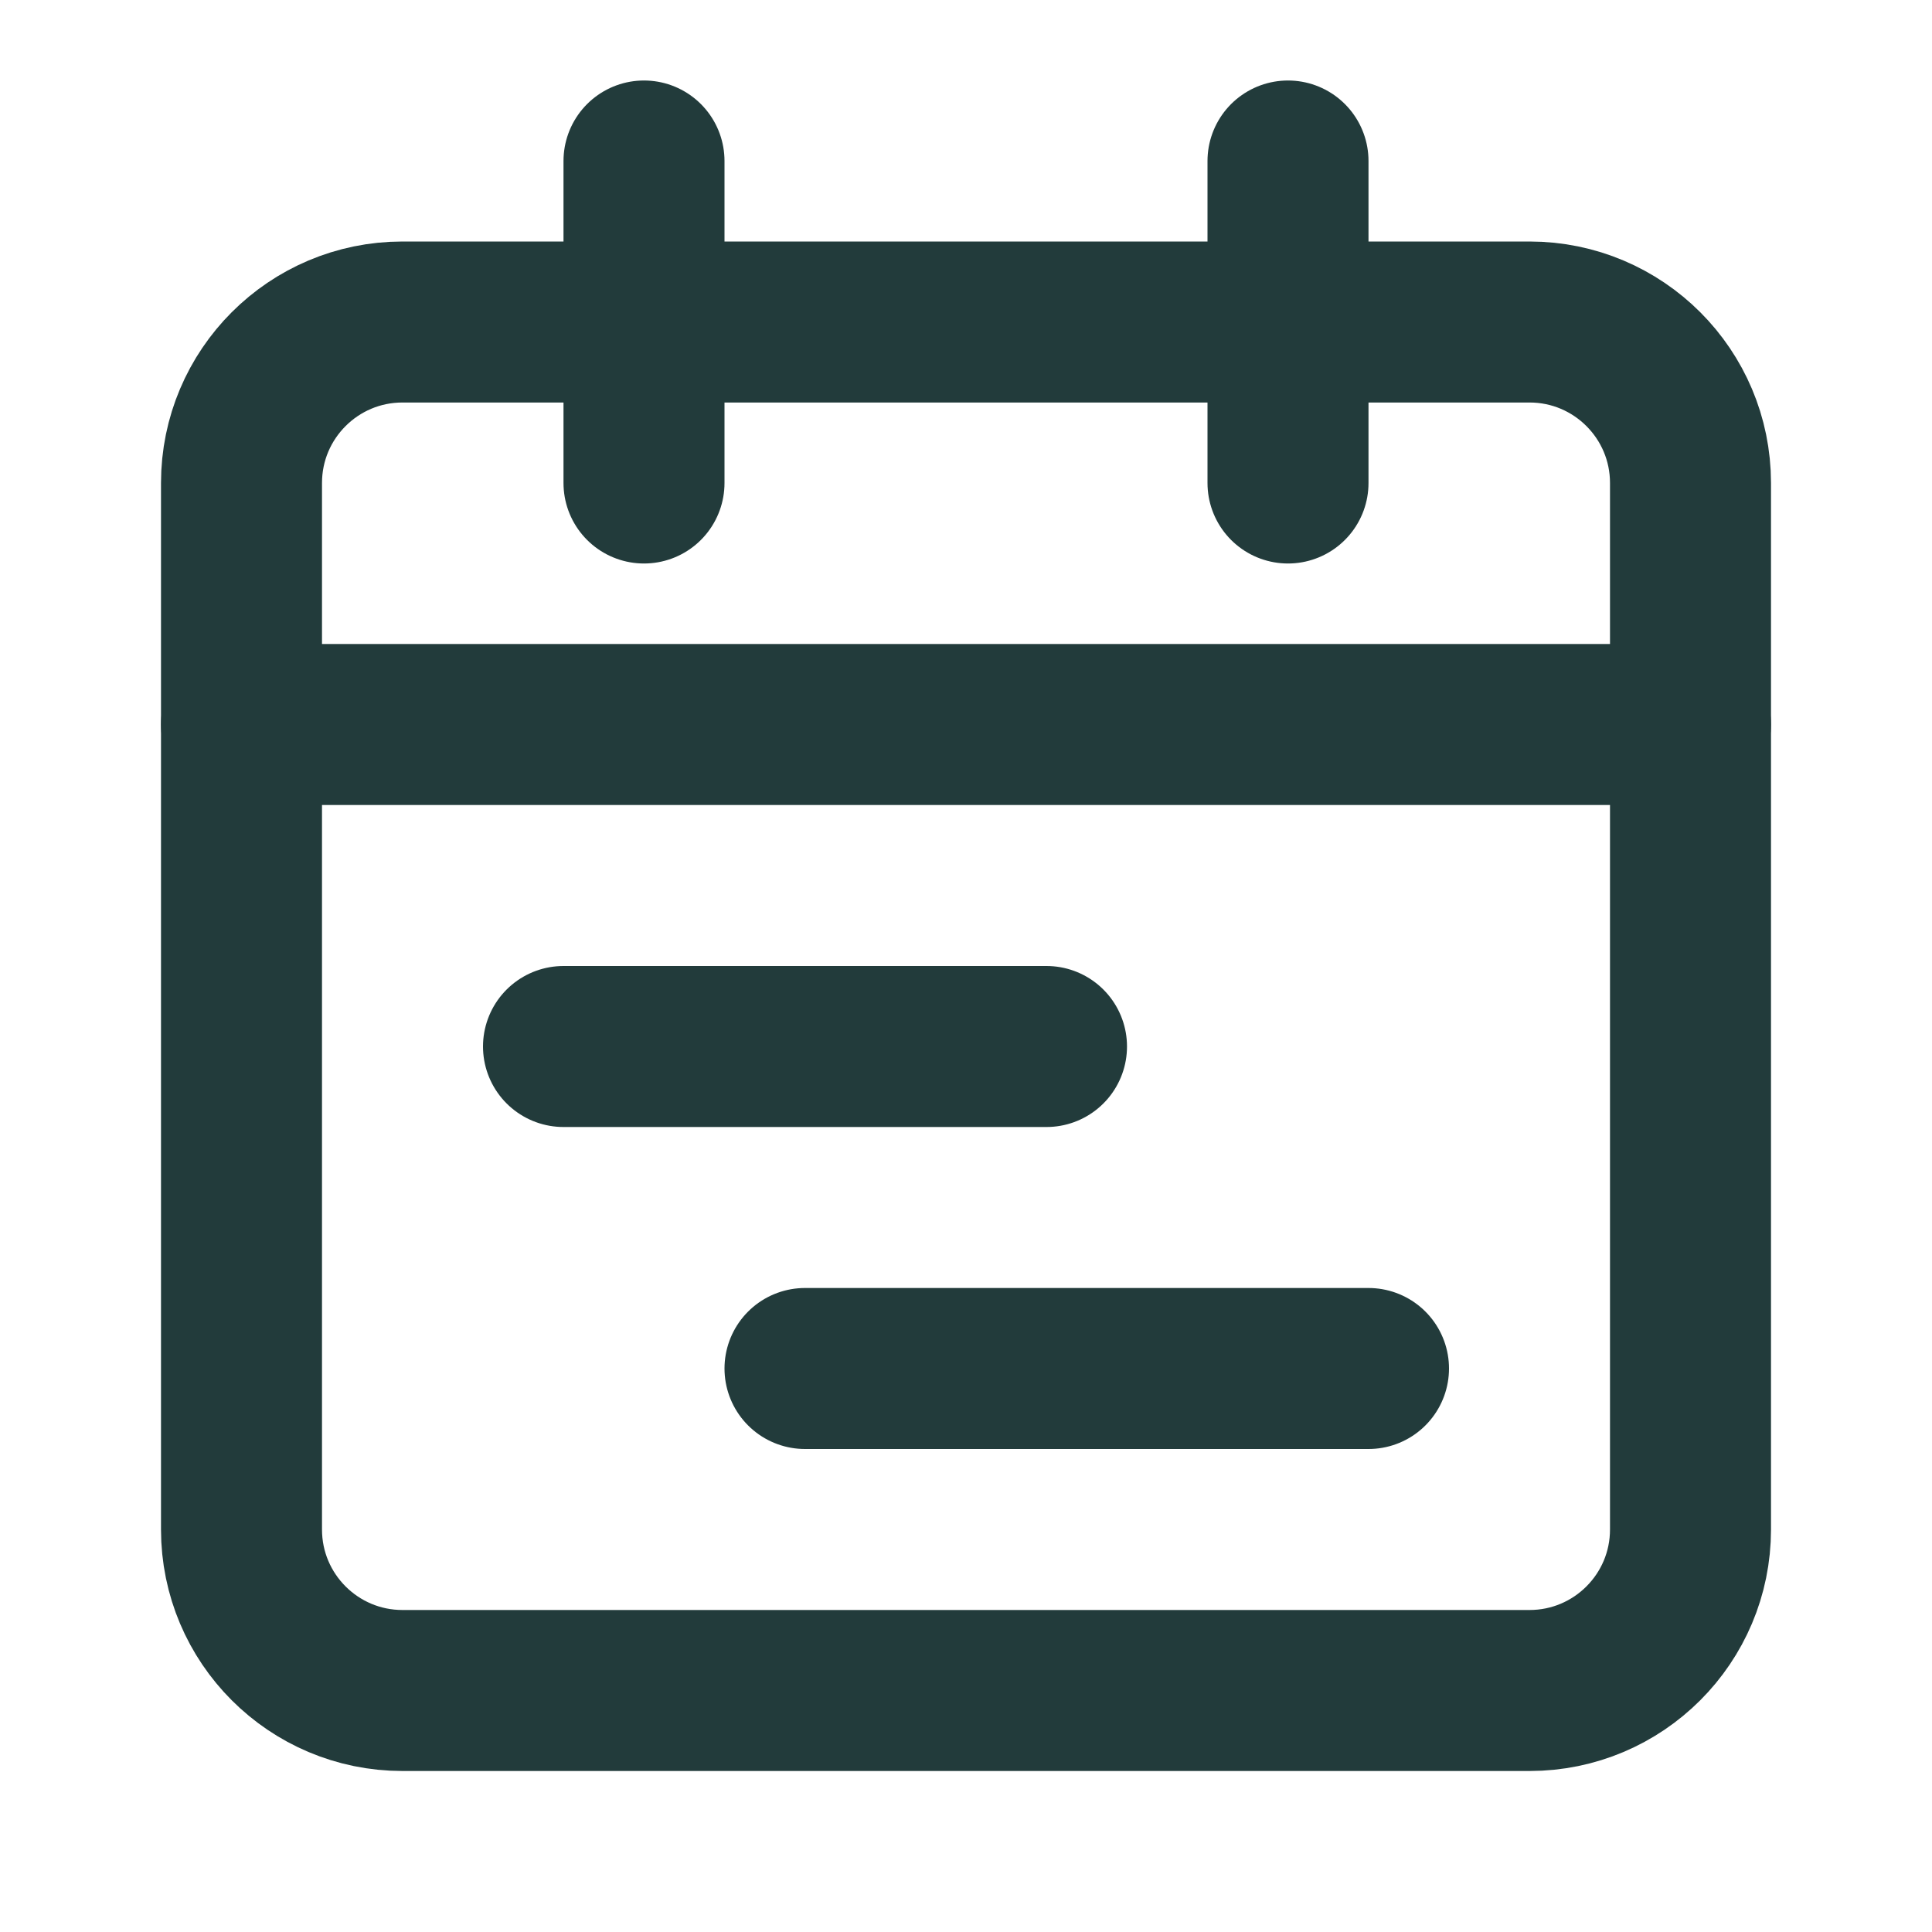
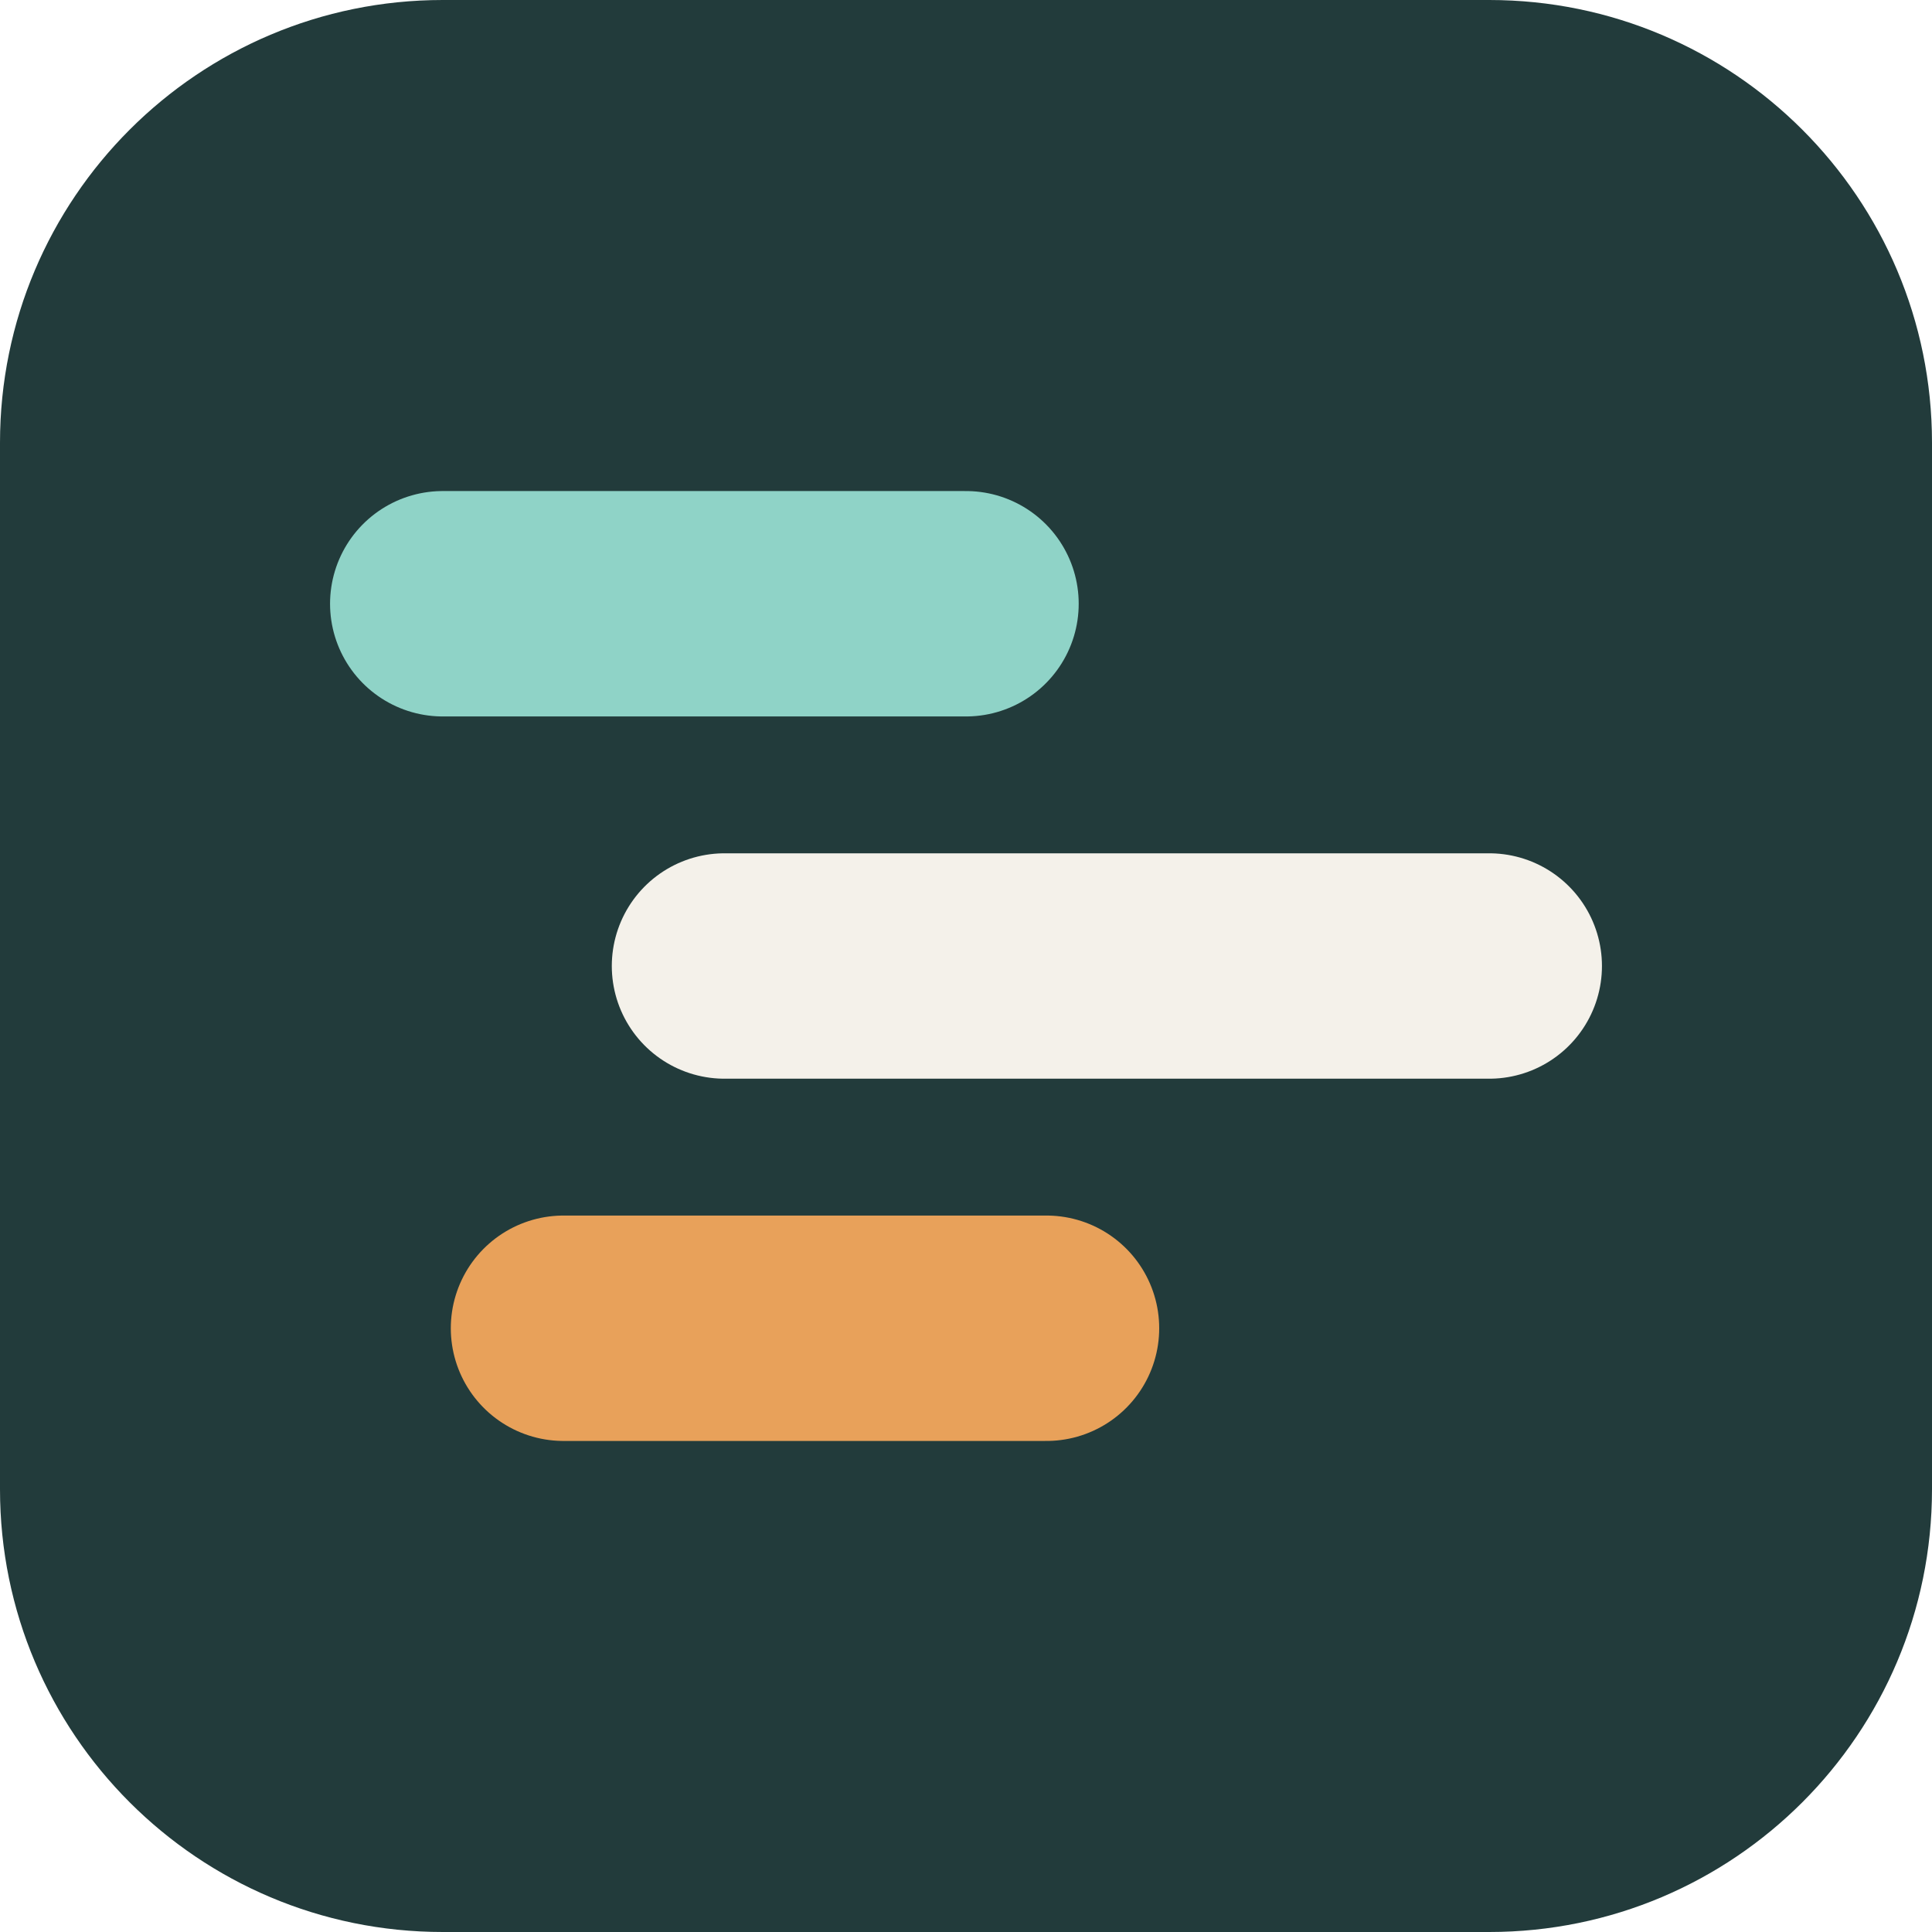
- <svg xmlns="http://www.w3.org/2000/svg" viewBox="0 0 24 24" fill="none" stroke="#223b3b" stroke-width="2" stroke-linecap="round" stroke-linejoin="round">
-   <rect x="3" y="4" width="18" height="17" rx="2" />
-   <path d="M3 9h18M8 2v4M16 2v4M7 13h6M10 17h7" />
+ <svg xmlns="http://www.w3.org/2000/svg" viewBox="0 0 24 24" fill="none" stroke-linecap="round">
+   <rect width="24" height="24" rx="5.5" fill="#223b3b" />
+   <path d="M5.5 7.5h6.5" stroke="#8fd3c7" stroke-width="2.8" />
+   <path d="M9 12h9.5" stroke="#f4f1ea" stroke-width="2.8" />
+   <path d="M7 16.5h6" stroke="#e8a15a" stroke-width="2.8" />
</svg>
